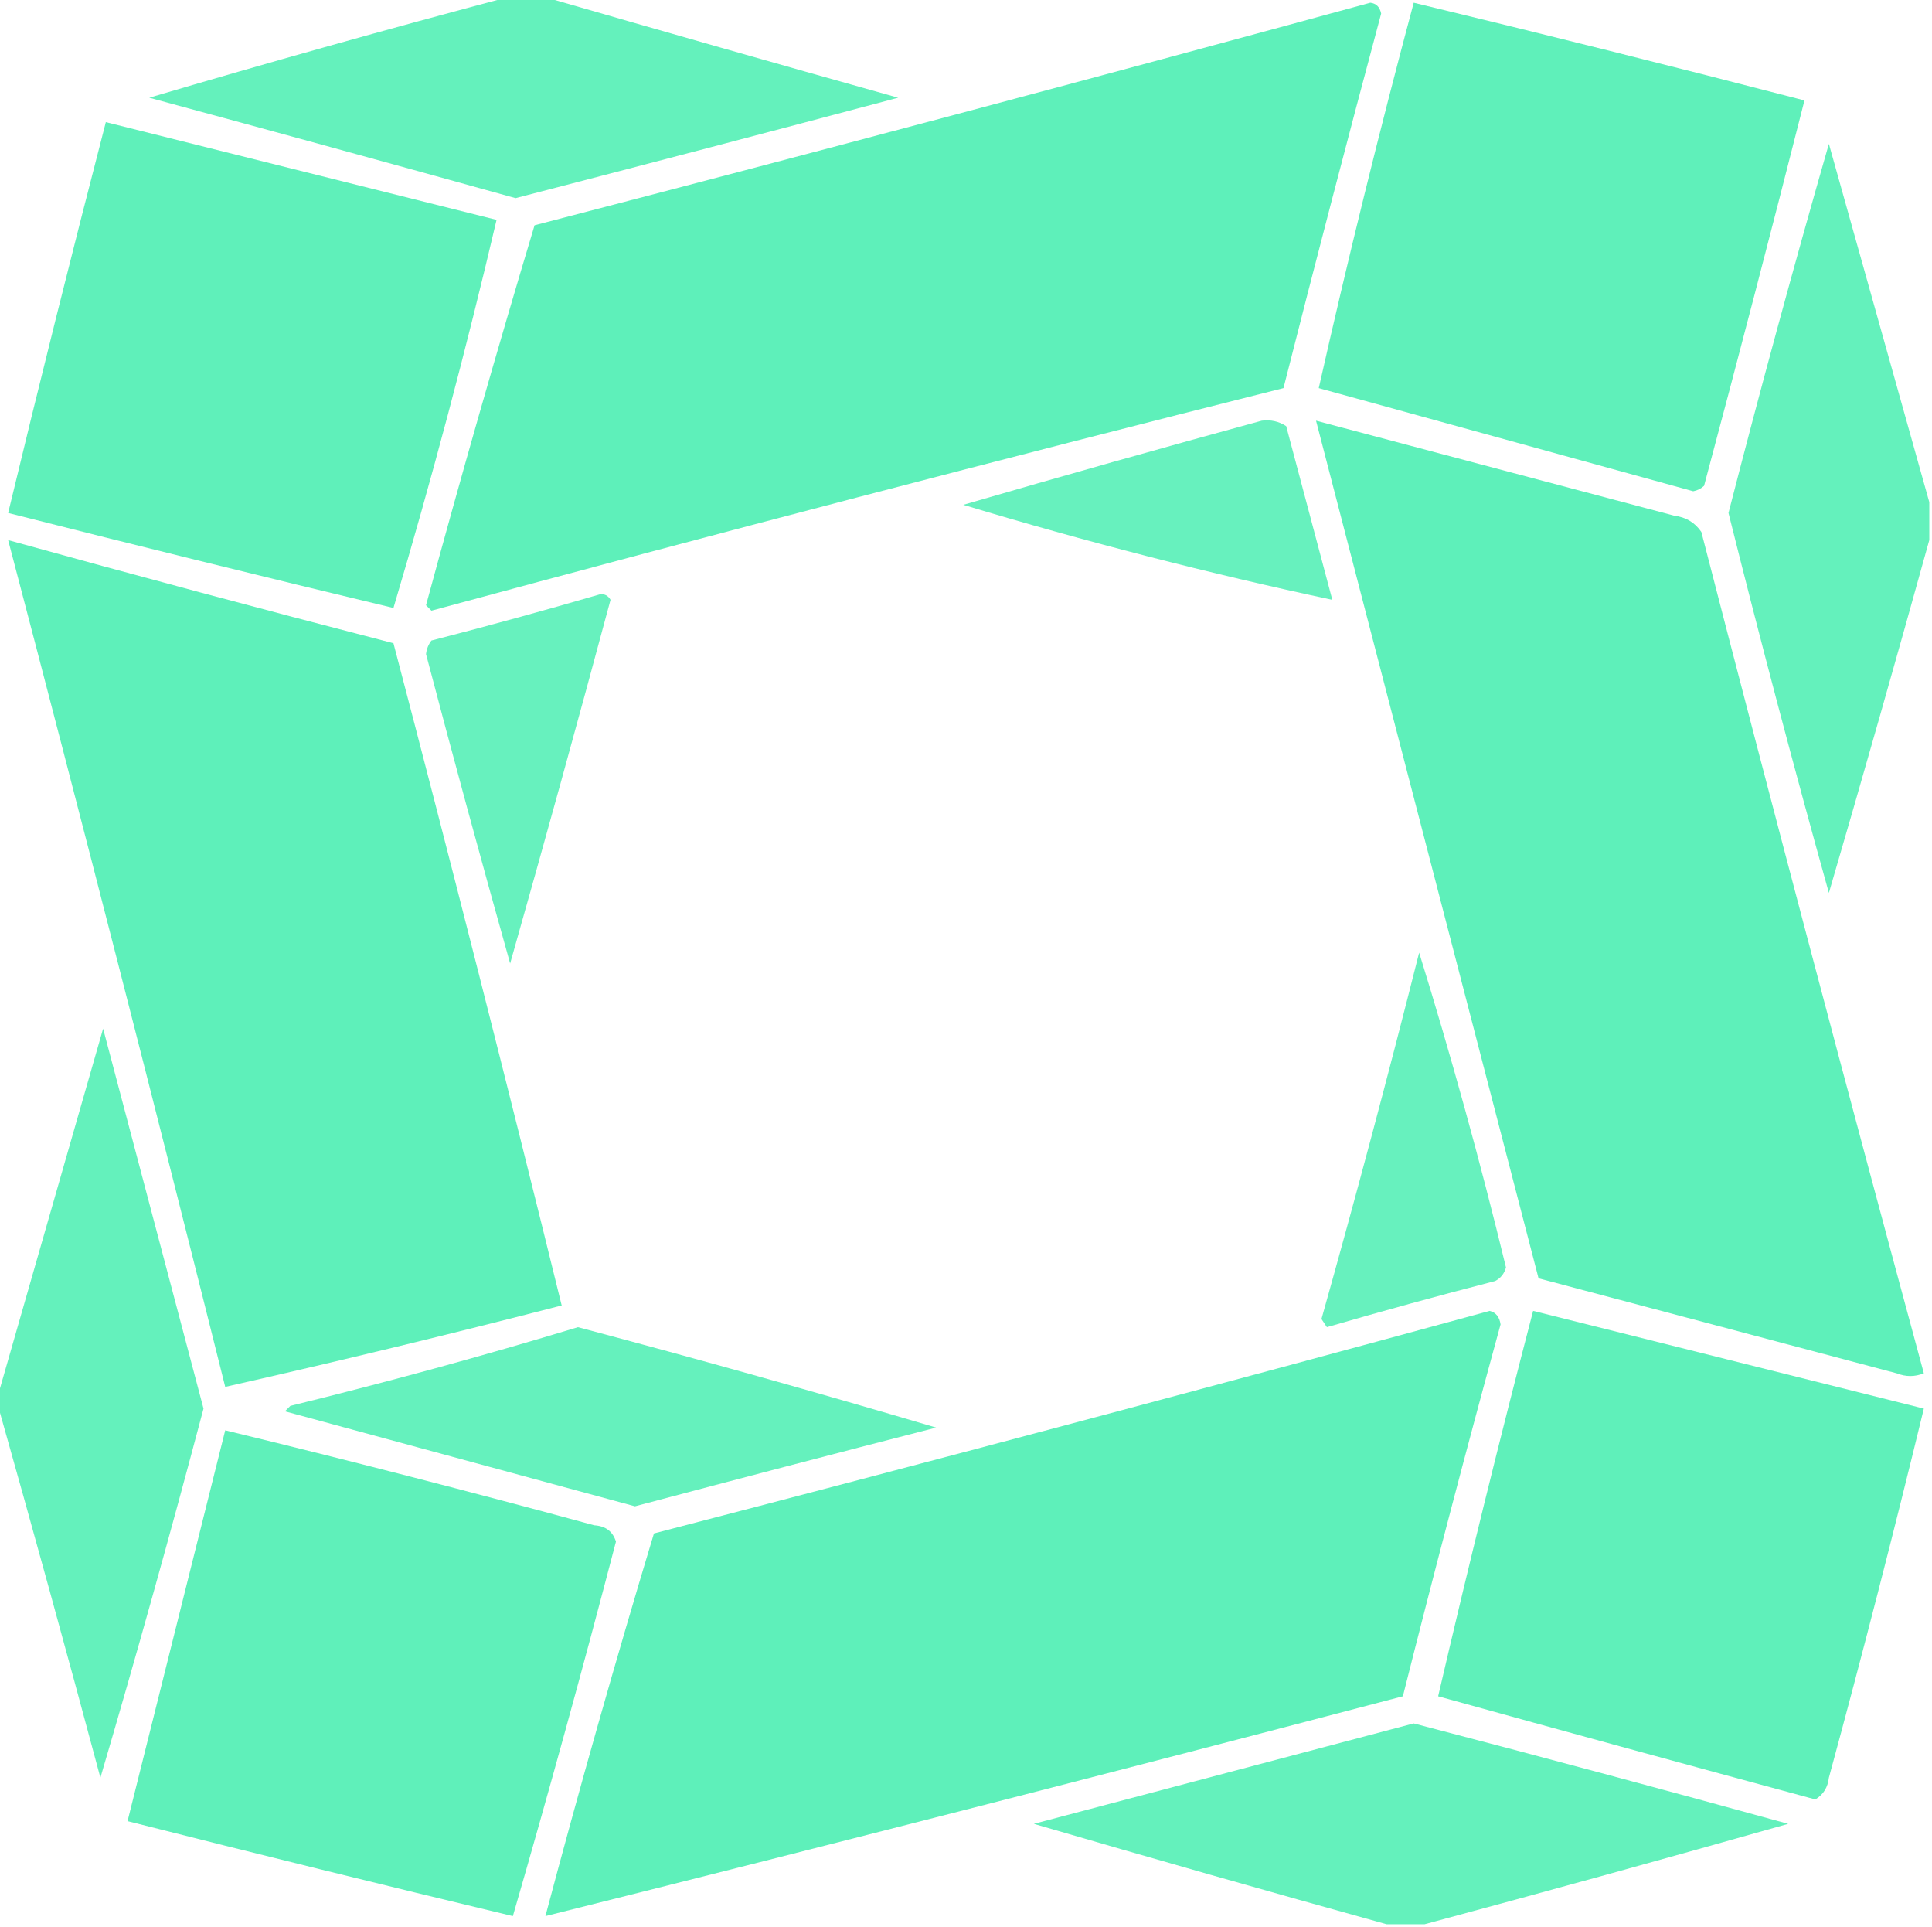
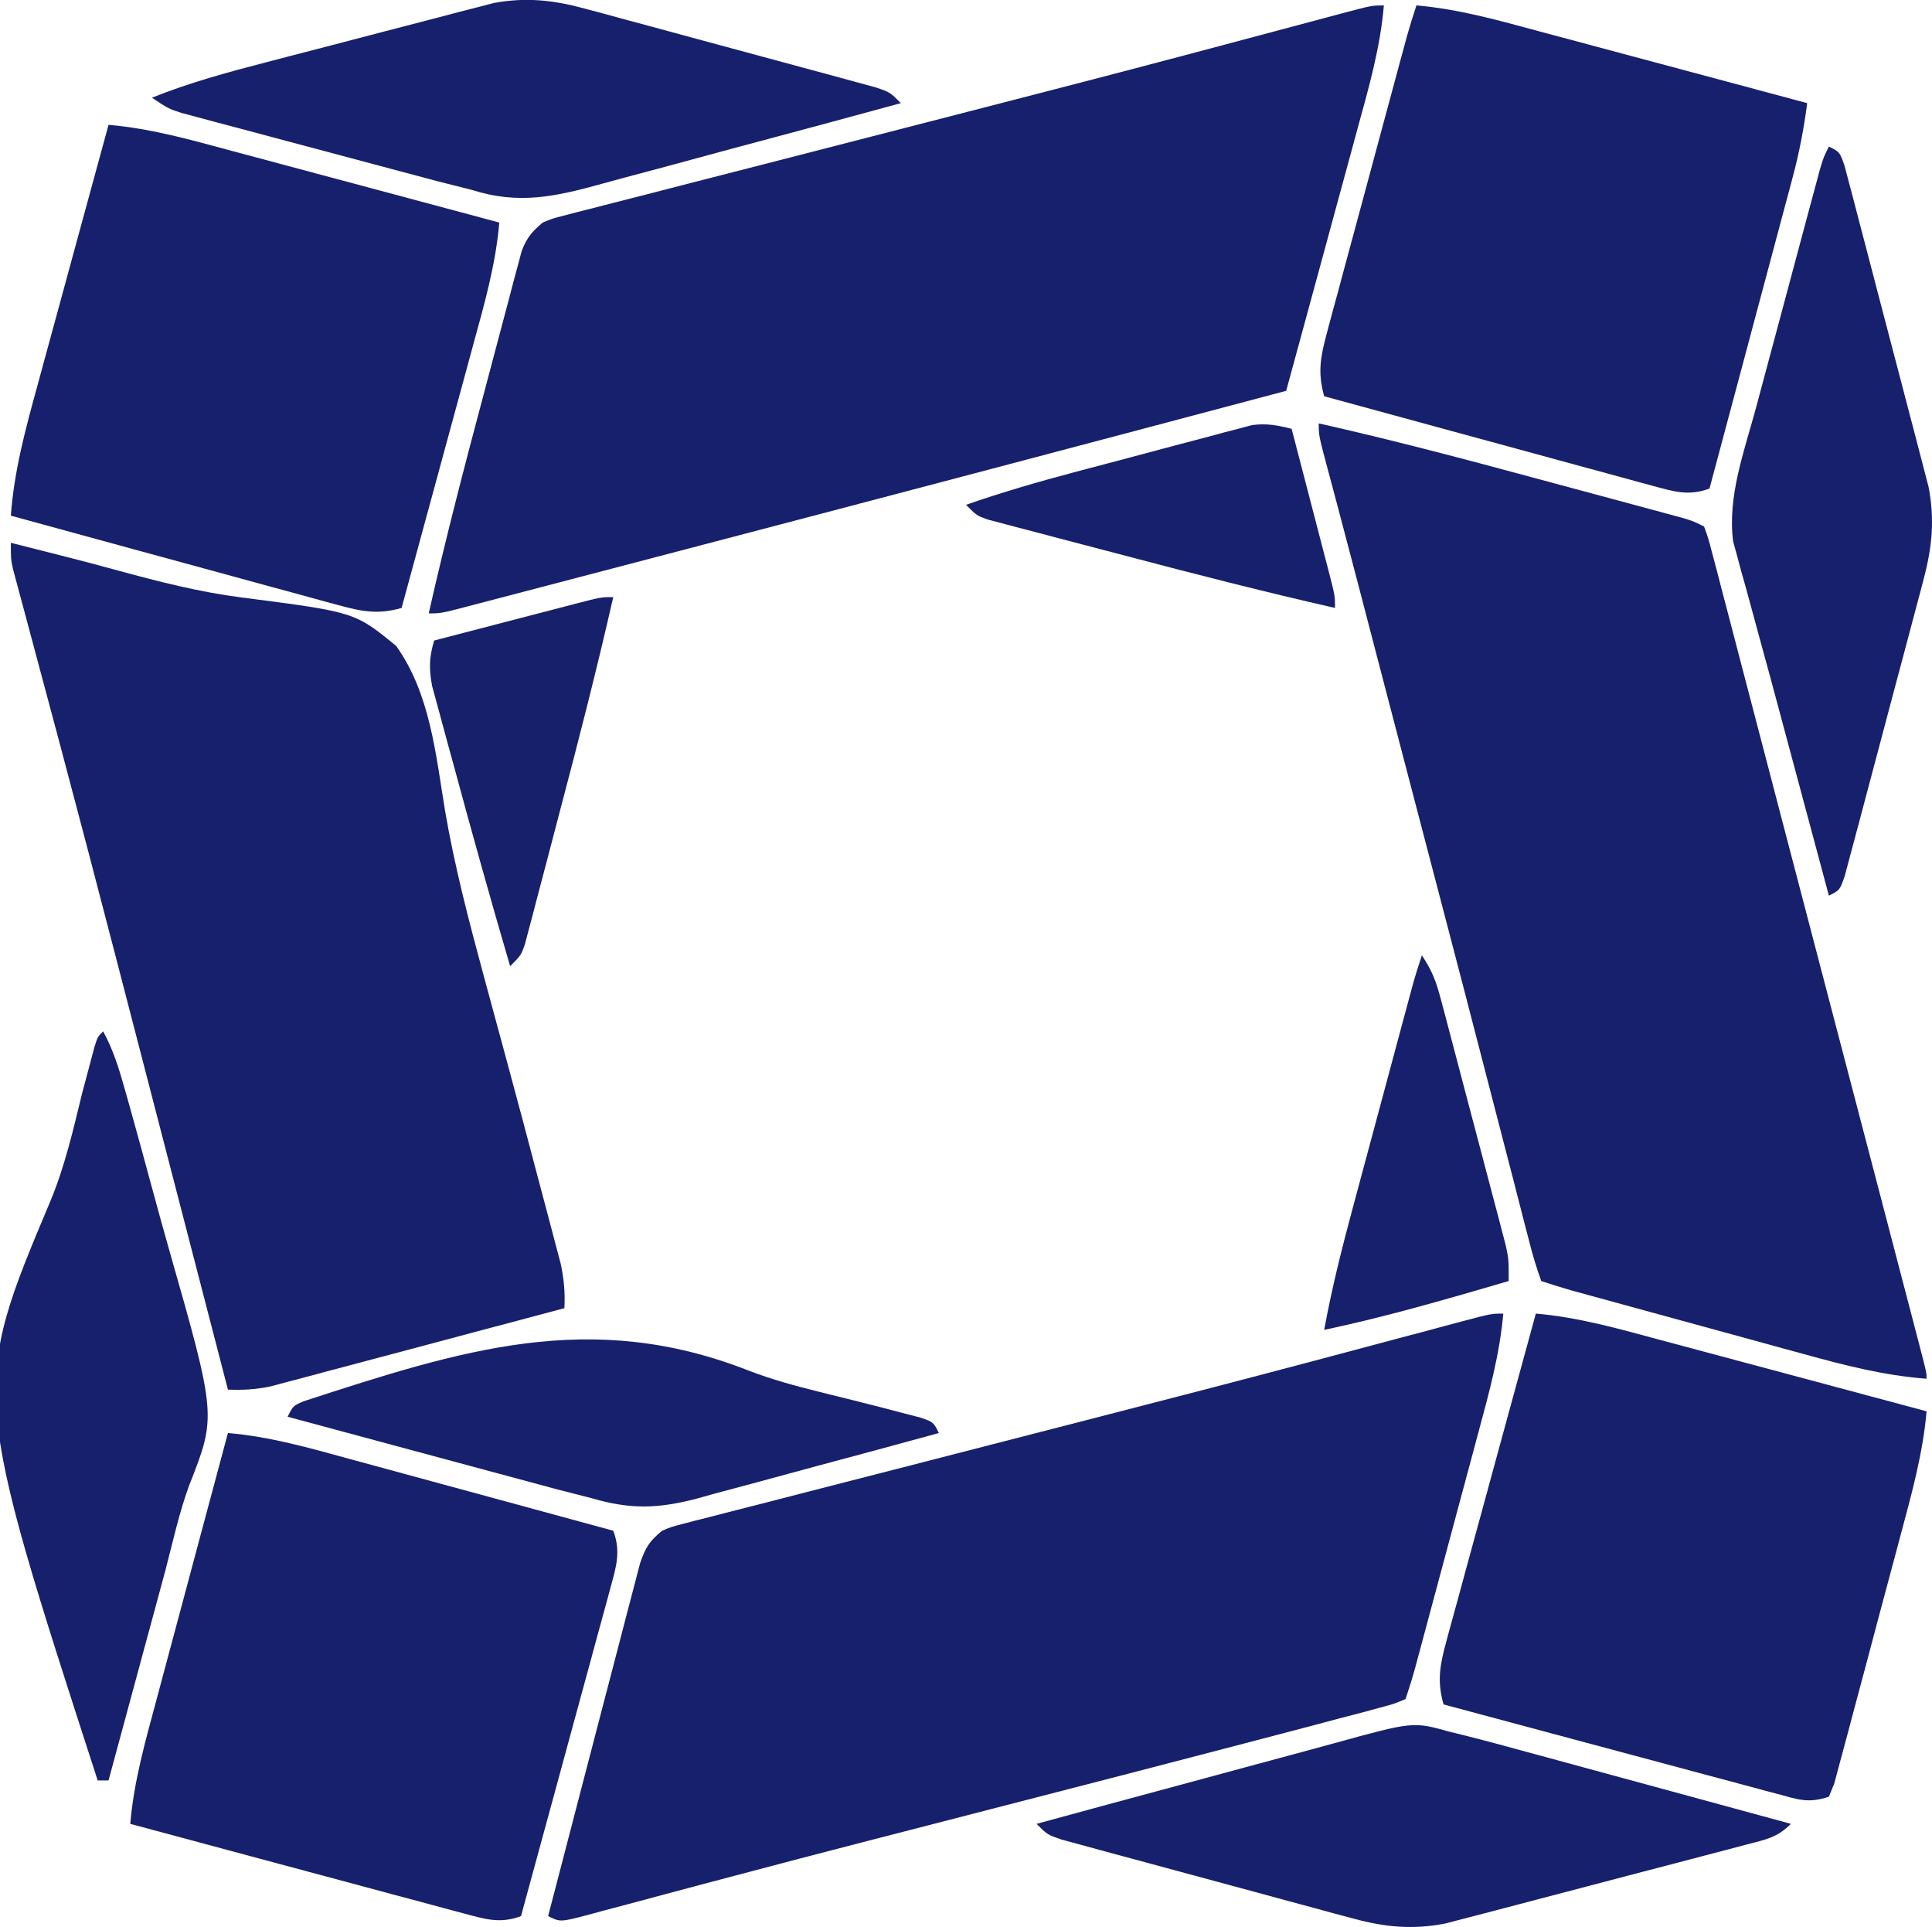
- <svg xmlns="http://www.w3.org/2000/svg" version="1.1" width="356px" height="355px" style="shape-rendering:geometricPrecision; text-rendering:geometricPrecision; image-rendering:optimizeQuality; fill-rule:evenodd; clip-rule:evenodd">
-   <g>
-     <path style="opacity:0.941" fill="#5af0b8" d="M 93.5,-0.5 C 95.833,-0.5 98.167,-0.5 100.5,-0.5C 122.036,5.729 143.703,11.896 165.5,18C 142.022,24.245 118.522,30.411 95,36.5C 72.522,30.256 50.022,24.089 27.5,18C 49.472,11.509 71.472,5.342 93.5,-0.5 Z" />
-   </g>
-   <g>
-     <path style="opacity:0.975" fill="#5af0b8" d="M 252.5,0.5 C 253.586,0.62 254.253,1.287 254.5,2.5C 248.34,25.476 242.34,48.476 236.5,71.5C 184.051,84.696 131.718,98.362 79.5,112.5C 79.167,112.167 78.833,111.833 78.5,111.5C 84.868,88.02 91.535,64.687 98.5,41.5C 150.031,28.119 201.365,14.452 252.5,0.5 Z" />
-   </g>
-   <g>
-     <path style="opacity:0.971" fill="#5af0b8" d="M 260.5,0.5 C 284.547,6.293 308.547,12.293 332.5,18.5C 326.495,42.184 320.329,65.851 314,89.5C 313.439,90.022 312.772,90.355 312,90.5C 288.972,84.16 265.972,77.827 243,71.5C 248.347,47.779 254.18,24.112 260.5,0.5 Z" />
-   </g>
-   <g>
-     <path style="opacity:0.97" fill="#5af0b8" d="M 19.5,22.5 C 43.5,28.5 67.5,34.5 91.5,40.5C 85.867,64.531 79.534,88.365 72.5,112C 48.856,106.339 25.19,100.506 1.5,94.5C 7.293,70.453 13.293,46.453 19.5,22.5 Z" />
-   </g>
-   <g>
-     <path style="opacity:0.941" fill="#5af0b8" d="M 355.5,92.5 C 355.5,94.833 355.5,97.167 355.5,99.5C 349.502,121.151 343.335,142.817 337,164.5C 330.522,141.253 324.355,117.92 318.5,94.5C 324.358,71.734 330.524,49.068 337,26.5C 343.18,48.561 349.347,70.561 355.5,92.5 Z" />
-   </g>
-   <g>
-     <path style="opacity:0.919" fill="#5af0b8" d="M 232.5,77.5 C 234.144,77.287 235.644,77.62 237,78.5C 239.835,89.172 242.668,99.839 245.5,110.5C 222.809,105.659 200.142,99.826 177.5,93C 195.85,87.665 214.183,82.498 232.5,77.5 Z" />
-   </g>
-   <g>
-     <path style="opacity:0.975" fill="#5af0b8" d="M 242.5,77.5 C 264.482,83.329 286.482,89.162 308.5,95C 310.651,95.265 312.318,96.265 313.5,98C 326.862,149.781 340.528,201.448 354.5,253C 352.833,253.667 351.167,253.667 349.5,253C 327.481,247.162 305.481,241.329 283.5,235.5C 269.834,182.834 256.167,130.167 242.5,77.5 Z" />
-   </g>
-   <g>
-     <path style="opacity:0.974" fill="#5af0b8" d="M 1.5,99.5 C 25.095,106.031 48.762,112.364 72.5,118.5C 83.149,159.097 93.483,199.763 103.5,240.5C 82.901,245.816 62.235,250.816 41.5,255.5C 28.48,203.421 15.147,151.421 1.5,99.5 Z" />
-   </g>
-   <g>
-     <path style="opacity:0.918" fill="#5af0b8" d="M 110.5,109.5 C 111.376,109.369 112.043,109.702 112.5,110.5C 106.488,132.883 100.321,155.216 94,177.5C 88.68,158.555 83.513,139.555 78.5,120.5C 78.608,119.558 78.942,118.725 79.5,118C 89.995,115.296 100.328,112.463 110.5,109.5 Z" />
-   </g>
-   <g>
-     <path style="opacity:0.92" fill="#5af0b8" d="M 261.5,175.5 C 267.398,194.548 272.732,213.882 277.5,233.5C 277.182,234.647 276.516,235.481 275.5,236C 265.117,238.679 254.784,241.512 244.5,244.5C 244.167,244 243.833,243.5 243.5,243C 249.812,220.567 255.812,198.067 261.5,175.5 Z" />
-   </g>
-   <g>
-     <path style="opacity:0.94" fill="#5af0b8" d="M -0.5,258.5 C -0.5,258.167 -0.5,257.833 -0.5,257.5C 5.987,234.894 12.487,212.228 19,189.5C 25.168,212.839 31.335,236.172 37.5,259.5C 31.473,282.276 25.14,304.943 18.5,327.5C 12.299,304.35 5.965,281.35 -0.5,258.5 Z" />
-   </g>
-   <g>
-     <path style="opacity:0.975" fill="#5af0b8" d="M 274.5,241.5 C 275.649,241.791 276.316,242.624 276.5,244C 270.262,266.785 264.262,289.619 258.5,312.5C 205.836,326.332 153.169,339.832 100.5,353C 106.785,329.354 113.452,305.854 120.5,282.5C 172.031,269.119 223.365,255.452 274.5,241.5 Z" />
-   </g>
-   <g>
-     <path style="opacity:0.97" fill="#5af0b8" d="M 282.5,241.5 C 306.5,247.5 330.5,253.5 354.5,259.5C 348.985,282.227 343.151,304.894 337,327.5C 336.804,329.286 335.971,330.619 334.5,331.5C 311.289,325.239 288.122,318.906 265,312.5C 270.501,288.814 276.335,265.147 282.5,241.5 Z" />
-   </g>
-   <g>
-     <path style="opacity:0.931" fill="#5af0b8" d="M 106.5,244.5 C 128.611,250.36 150.611,256.527 172.5,263C 153.978,267.755 135.478,272.589 117,277.5C 95.5,271.667 74,265.833 52.5,260C 52.833,259.667 53.167,259.333 53.5,259C 71.416,254.607 89.082,249.774 106.5,244.5 Z" />
-   </g>
-   <g>
-     <path style="opacity:0.97" fill="#5af0b8" d="M 41.5,263.5 C 64.227,269.015 86.894,274.849 109.5,281C 111.573,281.118 112.907,282.118 113.5,284C 107.472,307.116 101.138,330.116 94.5,353C 70.856,347.339 47.19,341.506 23.5,335.5C 29.498,311.509 35.498,287.509 41.5,263.5 Z" />
-   </g>
-   <g>
-     <path style="opacity:0.941" fill="#5af0b8" d="M 262.5,354.5 C 260.167,354.5 257.833,354.5 255.5,354.5C 233.895,348.512 212.228,342.345 190.5,336C 213.833,329.833 237.167,323.667 260.5,317.5C 283.544,323.511 306.544,329.678 329.5,336C 307.105,342.346 284.772,348.513 262.5,354.5 Z" />
-   </g>
+ <svg xmlns="http://www.w3.org/2000/svg" version="1.1" width="356" height="355">
+   <path d="M0 0 C-0.663 7.499 -2.598 14.548 -4.562 21.801 C-4.918 23.127 -5.273 24.454 -5.627 25.781 C-6.556 29.251 -7.491 32.72 -8.427 36.188 C-9.192 39.024 -9.952 41.862 -10.711 44.699 C-12.28 50.56 -13.853 56.42 -15.434 62.279 C-15.713 63.314 -15.992 64.349 -16.279 65.415 C-16.802 67.292 -17.384 69.152 -18 71 C-20.114 71.903 -20.114 71.903 -22.976 72.663 C-24.065 72.958 -25.154 73.253 -26.276 73.558 C-27.491 73.872 -28.705 74.187 -29.957 74.512 C-31.252 74.857 -32.546 75.203 -33.841 75.549 C-37.447 76.511 -41.058 77.455 -44.671 78.394 C-47.035 79.009 -49.399 79.627 -51.763 80.247 C-63.15 83.228 -74.547 86.172 -85.946 89.107 C-93.174 90.968 -100.401 92.833 -107.628 94.699 C-110.31 95.391 -112.991 96.081 -115.673 96.771 C-125.124 99.206 -134.564 101.674 -143.995 104.185 C-145.956 104.705 -147.917 105.226 -149.878 105.746 C-153.619 106.738 -157.357 107.74 -161.094 108.746 C-162.776 109.192 -164.458 109.639 -166.14 110.085 C-166.911 110.295 -167.681 110.505 -168.476 110.722 C-173.773 112.114 -173.773 112.114 -176 111 C-173.717 102.183 -171.423 93.368 -169.115 84.557 C-168.043 80.466 -166.976 76.374 -165.917 72.279 C-164.895 68.328 -163.863 64.38 -162.824 60.433 C-162.429 58.926 -162.038 57.419 -161.651 55.911 C-161.108 53.799 -160.552 51.69 -159.993 49.583 C-159.68 48.381 -159.367 47.18 -159.044 45.942 C-157.989 42.969 -157.357 41.965 -155 40 C-153.217 39.264 -153.217 39.264 -151.199 38.746 C-150.431 38.544 -149.662 38.341 -148.87 38.132 C-147.608 37.817 -147.608 37.817 -146.321 37.495 C-145.429 37.263 -144.538 37.031 -143.619 36.792 C-140.647 36.022 -137.671 35.267 -134.695 34.512 C-132.599 33.972 -130.503 33.43 -128.408 32.888 C-122.805 31.441 -117.199 30.007 -111.593 28.575 C-105.841 27.103 -100.092 25.62 -94.342 24.137 C-87.523 22.379 -80.703 20.621 -73.882 18.868 C-61.458 15.673 -49.04 12.456 -36.641 9.168 C-35.993 8.996 -35.346 8.825 -34.679 8.648 C-29.483 7.27 -24.289 5.886 -19.096 4.499 C-17.067 3.957 -15.038 3.416 -13.008 2.876 C-11.256 2.41 -9.504 1.942 -7.754 1.471 C-2.225 0 -2.225 0 0 0 Z " fill="#17206C" transform="translate(277,242)" />
+   <path d="M0 0 C-0.657 7.759 -2.762 15.075 -4.816 22.562 C-5.197 23.963 -5.576 25.364 -5.956 26.766 C-6.949 30.43 -7.948 34.092 -8.949 37.754 C-9.972 41.5 -10.989 45.248 -12.006 48.996 C-13.998 56.332 -15.997 63.667 -18 71 C-54.703 80.752 -91.42 90.446 -128.158 100.063 C-132.143 101.106 -136.128 102.15 -140.112 103.195 C-144.839 104.435 -149.567 105.673 -154.295 106.908 C-156.051 107.368 -157.806 107.828 -159.562 108.289 C-161.965 108.919 -164.37 109.547 -166.774 110.174 C-167.837 110.455 -167.837 110.455 -168.922 110.74 C-173.772 112 -173.772 112 -176 112 C-172.944 98.472 -169.465 85.063 -165.882 71.666 C-165.246 69.281 -164.615 66.896 -163.988 64.509 C-163.074 61.027 -162.146 57.548 -161.215 54.07 C-160.937 53.002 -160.658 51.933 -160.372 50.832 C-160.105 49.846 -159.838 48.86 -159.562 47.844 C-159.332 46.978 -159.102 46.113 -158.865 45.22 C-157.901 42.746 -157.004 41.714 -155 40 C-153.217 39.264 -153.217 39.264 -151.199 38.746 C-150.431 38.544 -149.662 38.341 -148.87 38.132 C-147.608 37.817 -147.608 37.817 -146.321 37.495 C-145.429 37.263 -144.538 37.031 -143.619 36.792 C-140.647 36.022 -137.671 35.267 -134.695 34.512 C-132.599 33.972 -130.503 33.43 -128.408 32.888 C-122.805 31.441 -117.199 30.007 -111.593 28.575 C-105.841 27.103 -100.092 25.62 -94.342 24.137 C-87.523 22.379 -80.703 20.621 -73.882 18.868 C-61.458 15.673 -49.04 12.456 -36.641 9.168 C-35.993 8.996 -35.346 8.825 -34.679 8.648 C-29.483 7.27 -24.289 5.886 -19.096 4.499 C-17.067 3.957 -15.038 3.416 -13.008 2.876 C-11.256 2.41 -9.504 1.942 -7.754 1.471 C-2.225 0 -2.225 0 0 0 Z " fill="#17206C" transform="translate(255,1)" />
+   <path d="M0 0 C13.561 3.045 26.974 6.6 40.389 10.228 C43.982 11.2 47.576 12.165 51.17 13.131 C53.456 13.747 55.742 14.364 58.027 14.98 C59.101 15.269 60.175 15.558 61.281 15.855 C62.267 16.122 63.253 16.389 64.269 16.665 C65.137 16.899 66.005 17.134 66.9 17.375 C69 18 69 18 71 19 C71.769 21.11 71.769 21.11 72.514 23.959 C72.945 25.58 72.945 25.58 73.384 27.233 C73.849 29.038 73.849 29.038 74.324 30.879 C74.659 32.149 74.993 33.42 75.338 34.728 C76.269 38.261 77.189 41.797 78.107 45.333 C79.08 49.071 80.062 52.806 81.042 56.542 C82.759 63.086 84.469 69.632 86.176 76.179 C88.943 86.789 91.723 97.397 94.505 108.004 C96.88 117.064 99.253 126.126 101.625 135.188 C101.885 136.18 102.145 137.172 102.412 138.194 C103.913 143.925 105.412 149.657 106.908 155.39 C107.368 157.149 107.828 158.908 108.289 160.668 C108.918 163.074 109.547 165.481 110.174 167.887 C110.361 168.6 110.548 169.313 110.74 170.047 C112 174.886 112 174.886 112 176 C104.149 175.403 96.895 173.534 89.32 171.438 C88.018 171.082 86.715 170.727 85.412 170.373 C82.009 169.445 78.607 168.51 75.207 167.573 C72.425 166.807 69.642 166.048 66.858 165.289 C61.108 163.721 55.36 162.148 49.614 160.566 C48.599 160.287 47.585 160.008 46.54 159.721 C44.68 159.193 42.835 158.612 41 158 C40.058 155.409 39.335 152.944 38.672 150.277 C38.45 149.43 38.228 148.583 38 147.711 C37.238 144.789 36.494 141.864 35.75 138.938 C35.204 136.832 34.657 134.727 34.109 132.623 C33.008 128.386 31.911 124.148 30.818 119.909 C27.975 108.874 25.09 97.849 22.203 86.824 C21.172 82.886 20.141 78.948 19.11 75.01 C18.853 74.028 18.596 73.046 18.331 72.033 C16.538 65.184 14.748 58.334 12.96 51.484 C12.592 50.074 12.592 50.074 12.216 48.635 C11.275 45.028 10.333 41.421 9.392 37.814 C8.962 36.164 8.531 34.514 8.101 32.864 C7.687 31.279 7.274 29.693 6.86 28.108 C5.776 23.95 4.681 19.794 3.574 15.642 C3.341 14.766 3.108 13.891 2.869 12.989 C2.421 11.307 1.972 9.625 1.52 7.944 C0 2.223 0 2.223 0 0 Z " fill="#17206C" transform="translate(243,78)" />
+   <path d="M0 0 C2.13 0.538 4.261 1.078 6.391 1.617 C7.41 1.874 7.41 1.874 8.45 2.135 C12.302 3.109 16.143 4.113 19.975 5.168 C27.457 7.206 34.793 9.076 42.495 10.066 C63.385 12.758 63.385 12.758 71 19 C77.243 27.744 78.291 38.899 79.993 49.268 C81.735 59.494 84.337 69.426 87.043 79.43 C87.273 80.281 87.502 81.132 87.739 82.009 C88.911 86.349 90.089 90.688 91.27 95.025 C93.347 102.665 95.38 110.316 97.391 117.973 C97.999 120.281 98.615 122.587 99.231 124.894 C99.601 126.298 99.97 127.702 100.339 129.106 C100.661 130.322 100.983 131.537 101.315 132.789 C101.926 135.655 102.146 138.086 102 141 C94.656 142.963 87.311 144.919 79.963 146.867 C76.551 147.772 73.14 148.679 69.73 149.591 C65.808 150.641 61.882 151.68 57.957 152.719 C56.736 153.047 55.515 153.375 54.257 153.713 C53.116 154.013 51.975 154.314 50.8 154.623 C49.298 155.023 49.298 155.023 47.765 155.431 C45.089 155.982 42.723 156.11 40 156 C39.691 154.806 39.381 153.612 39.062 152.381 C36.081 140.874 33.097 129.366 30.112 117.859 C28.58 111.95 27.047 106.04 25.516 100.13 C23.738 93.265 21.957 86.4 20.176 79.535 C19.882 78.401 19.588 77.267 19.284 76.099 C15.963 63.299 12.613 50.507 9.205 37.73 C8.899 36.585 8.594 35.441 8.28 34.262 C6.824 28.802 5.363 23.343 3.894 17.886 C3.376 15.949 2.858 14.012 2.341 12.076 C1.982 10.754 1.982 10.754 1.617 9.405 C1.402 8.6 1.187 7.795 0.966 6.965 C0.778 6.267 0.591 5.569 0.397 4.85 C0 3 0 3 0 0 Z " fill="#17206C" transform="translate(2,100)" />
+   <path d="M0 0 C7.817 0.664 15.235 2.779 22.781 4.816 C24.205 5.197 25.628 5.576 27.052 5.956 C30.775 6.949 34.496 7.948 38.217 8.949 C42.024 9.972 45.832 10.989 49.641 12.006 C57.095 13.998 64.548 15.997 72 18 C71.343 25.759 69.238 33.075 67.184 40.562 C66.803 41.963 66.424 43.364 66.044 44.766 C65.051 48.43 64.052 52.092 63.051 55.754 C62.028 59.5 61.011 63.248 59.994 66.996 C58.002 74.332 56.003 81.667 54 89 C49.617 90.256 46.644 89.652 42.282 88.461 C41.628 88.286 40.974 88.11 40.299 87.93 C38.149 87.35 36.002 86.755 33.855 86.16 C32.361 85.754 30.866 85.349 29.37 84.945 C25.444 83.881 21.521 82.804 17.598 81.725 C13.592 80.624 9.582 79.536 5.572 78.447 C-2.289 76.31 -10.145 74.16 -18 72 C-17.404 63.829 -15.353 56.216 -13.184 48.34 C-12.803 46.94 -12.424 45.541 -12.044 44.141 C-11.052 40.485 -10.053 36.831 -9.051 33.178 C-8.027 29.438 -7.011 25.697 -5.994 21.955 C-4.004 14.635 -2.004 7.317 0 0 Z " fill="#17206C" transform="translate(20,23)" />
+   <path d="M0 0 C7.759 0.657 15.075 2.762 22.562 4.816 C23.963 5.197 25.364 5.576 26.766 5.956 C30.43 6.949 34.092 7.948 37.754 8.949 C41.5 9.972 45.248 10.989 48.996 12.006 C56.332 13.998 63.667 15.997 71 18 C72.457 21.878 71.529 24.688 70.461 28.604 C70.286 29.259 70.11 29.913 69.93 30.587 C69.349 32.743 68.755 34.895 68.16 37.047 C67.754 38.543 67.349 40.04 66.945 41.536 C65.88 45.471 64.804 49.402 63.725 53.333 C62.625 57.347 61.537 61.363 60.447 65.379 C58.309 73.256 56.158 81.129 54 89 C50.104 90.469 47.242 89.519 43.304 88.461 C42.64 88.286 41.976 88.11 41.292 87.93 C39.104 87.349 36.919 86.755 34.734 86.16 C33.216 85.754 31.697 85.349 30.178 84.945 C26.184 83.88 22.193 82.804 18.203 81.725 C14.129 80.625 10.053 79.537 5.977 78.447 C-2.019 76.309 -10.01 74.158 -18 72 C-17.336 64.183 -15.221 56.765 -13.184 49.219 C-12.803 47.795 -12.424 46.372 -12.044 44.948 C-11.051 41.225 -10.052 37.504 -9.051 33.783 C-8.028 29.976 -7.011 26.168 -5.994 22.359 C-4.002 14.905 -2.003 7.452 0 0 Z " fill="#17206C" transform="translate(42,264)" />
+   <path d="M0 0 C7.817 0.664 15.235 2.779 22.781 4.816 C24.205 5.197 25.628 5.576 27.052 5.956 C30.775 6.949 34.496 7.948 38.217 8.949 C42.024 9.972 45.832 10.989 49.641 12.006 C57.095 13.998 64.548 15.997 72 18 C71.401 22.669 70.541 27.123 69.326 31.67 C69.16 32.295 68.994 32.92 68.823 33.564 C68.28 35.605 67.732 37.644 67.184 39.684 C66.804 41.108 66.424 42.533 66.044 43.958 C65.05 47.689 64.051 51.419 63.051 55.149 C62.029 58.962 61.012 62.777 59.994 66.592 C58.001 74.062 56.002 81.532 54 89 C50.122 90.457 47.312 89.529 43.396 88.461 C42.741 88.286 42.087 88.11 41.413 87.93 C39.257 87.349 37.105 86.755 34.953 86.16 C33.457 85.754 31.96 85.349 30.464 84.945 C26.529 83.88 22.598 82.804 18.667 81.725 C14.653 80.625 10.637 79.537 6.621 78.447 C-1.256 76.309 -9.129 74.158 -17 72 C-18.199 67.729 -17.716 64.858 -16.569 60.605 C-16.063 58.698 -16.063 58.698 -15.547 56.753 C-15.17 55.374 -14.792 53.996 -14.414 52.617 C-14.033 51.197 -13.653 49.776 -13.274 48.355 C-12.274 44.622 -11.262 40.893 -10.246 37.164 C-9.216 33.368 -8.199 29.568 -7.18 25.77 C-5.69 20.223 -4.195 14.678 -2.69 9.136 C-2.387 8.021 -2.084 6.906 -1.772 5.757 C-1.231 3.823 -0.635 1.905 0 0 Z " fill="#17206C" transform="translate(261,1)" />
+   <path d="M0 0 C7.817 0.664 15.235 2.779 22.781 4.816 C24.205 5.197 25.628 5.576 27.052 5.956 C30.775 6.949 34.496 7.948 38.217 8.949 C42.024 9.972 45.832 10.989 49.641 12.006 C57.095 13.998 64.548 15.997 72 18 C71.33 25.73 69.294 33.053 67.289 40.527 C66.916 41.926 66.544 43.325 66.171 44.723 C65.394 47.638 64.611 50.552 63.826 53.465 C62.82 57.203 61.83 60.946 60.844 64.69 C60.082 67.572 59.309 70.451 58.533 73.329 C58.163 74.709 57.797 76.09 57.435 77.471 C56.93 79.394 56.408 81.312 55.885 83.23 C55.593 84.323 55.301 85.416 54.999 86.542 C54.67 87.353 54.34 88.164 54 89 C50.149 90.284 48.327 89.509 44.417 88.461 C43.754 88.286 43.09 88.11 42.406 87.93 C40.213 87.348 38.022 86.754 35.832 86.16 C34.312 85.754 32.792 85.349 31.271 84.945 C27.269 83.879 23.27 82.803 19.272 81.725 C15.191 80.626 11.108 79.537 7.025 78.447 C-0.986 76.307 -8.994 74.157 -17 72 C-18.256 67.617 -17.652 64.644 -16.461 60.282 C-16.198 59.301 -16.198 59.301 -15.93 58.299 C-15.35 56.149 -14.755 54.002 -14.16 51.855 C-13.754 50.361 -13.349 48.866 -12.945 47.37 C-11.881 43.444 -10.804 39.521 -9.725 35.598 C-8.624 31.592 -7.536 27.582 -6.447 23.572 C-4.31 15.711 -2.16 7.855 0 0 Z " fill="#17206C" transform="translate(283,242)" />
+   <path d="M0 0 C2 1 2 1 2.886 3.541 C3.183 4.672 3.481 5.804 3.788 6.969 C4.037 7.904 4.037 7.904 4.291 8.857 C4.84 10.926 5.377 12.998 5.914 15.07 C6.292 16.51 6.67 17.949 7.049 19.388 C7.843 22.411 8.63 25.436 9.414 28.462 C10.416 32.328 11.433 36.191 12.454 40.052 C13.239 43.027 14.016 46.005 14.791 48.983 C15.162 50.407 15.536 51.83 15.913 53.253 C16.441 55.251 16.957 57.252 17.471 59.254 C17.767 60.391 18.063 61.527 18.368 62.697 C19.519 68.712 19.028 73.77 17.471 79.654 C17.309 80.277 17.146 80.901 16.978 81.544 C16.445 83.581 15.899 85.615 15.352 87.648 C14.975 89.071 14.598 90.493 14.223 91.916 C13.436 94.884 12.644 97.851 11.847 100.817 C10.824 104.624 9.817 108.435 8.814 112.247 C8.041 115.179 7.26 118.109 6.477 121.038 C6.102 122.443 5.73 123.849 5.36 125.256 C4.844 127.213 4.316 129.168 3.788 131.123 C3.49 132.236 3.192 133.35 2.886 134.497 C2 137 2 137 0 138 C-2.958 127.021 -5.906 116.04 -8.839 105.055 C-10.138 100.196 -11.45 95.342 -12.788 90.494 C-13.619 87.478 -14.432 84.457 -15.25 81.438 C-15.549 80.377 -15.848 79.317 -16.156 78.225 C-16.419 77.242 -16.682 76.259 -16.953 75.246 C-17.182 74.418 -17.41 73.589 -17.646 72.736 C-18.718 64.459 -15.571 56.061 -13.438 48.164 C-13.082 46.835 -12.727 45.506 -12.373 44.177 C-11.633 41.408 -10.89 38.639 -10.144 35.872 C-9.187 32.322 -8.237 28.771 -7.289 25.219 C-6.558 22.482 -5.825 19.745 -5.091 17.009 C-4.74 15.699 -4.389 14.389 -4.038 13.079 C-3.55 11.255 -3.058 9.431 -2.566 7.608 C-2.287 6.571 -2.008 5.533 -1.721 4.465 C-1 2 -1 2 0 0 Z " fill="#17206C" transform="translate(337,27)" />
+   <path d="M0 0 C1.023 0.252 2.046 0.504 3.099 0.764 C6.934 1.735 10.748 2.77 14.562 3.816 C15.963 4.197 17.364 4.576 18.766 4.956 C22.43 5.949 26.092 6.948 29.754 7.949 C33.5 8.972 37.248 9.989 40.996 11.006 C48.332 12.998 55.667 14.997 63 17 C60.432 19.568 58.428 19.862 54.917 20.788 C53.983 21.037 53.983 21.037 53.029 21.291 C50.965 21.839 48.899 22.377 46.832 22.914 C45.394 23.292 43.957 23.67 42.519 24.049 C39.501 24.842 36.482 25.63 33.463 26.414 C29.604 27.417 25.75 28.433 21.896 29.454 C18.925 30.239 15.952 31.016 12.978 31.791 C11.557 32.162 10.136 32.536 8.717 32.913 C6.723 33.441 4.727 33.957 2.73 34.471 C1.597 34.767 0.463 35.063 -0.704 35.368 C-6.682 36.514 -11.705 36.046 -17.546 34.471 C-18.8 34.137 -20.055 33.803 -21.347 33.459 C-22.696 33.09 -24.045 32.721 -25.395 32.352 C-26.792 31.975 -28.19 31.598 -29.588 31.223 C-32.505 30.436 -35.42 29.644 -38.335 28.847 C-42.072 27.825 -45.813 26.817 -49.556 25.814 C-52.437 25.04 -55.316 24.259 -58.195 23.477 C-59.575 23.103 -60.955 22.73 -62.335 22.36 C-64.259 21.842 -66.18 21.315 -68.101 20.788 C-69.194 20.49 -70.288 20.192 -71.415 19.886 C-74 19 -74 19 -76 17 C-67.277 14.618 -58.549 12.253 -49.816 9.907 C-45.761 8.818 -41.707 7.723 -37.656 6.615 C-33.743 5.545 -29.827 4.49 -25.907 3.444 C-24.417 3.044 -22.927 2.639 -21.439 2.228 C-6.646 -1.849 -6.646 -1.849 0 0 Z " fill="#17206C" transform="translate(267,319)" />
+   <path d="M0 0 C1.796 3.28 2.834 6.557 3.851 10.151 C4.204 11.397 4.557 12.643 4.921 13.927 C6.307 18.904 7.673 23.886 9.021 28.873 C10.041 32.644 11.075 36.41 12.148 40.166 C20.903 70.875 20.903 70.875 15.837 83.696 C14.024 88.687 12.873 93.899 11.547 99.035 C10.925 101.351 10.3 103.665 9.672 105.979 C9.357 107.14 9.042 108.302 8.717 109.499 C8.398 110.675 8.079 111.851 7.75 113.062 C7.093 115.49 6.437 117.918 5.781 120.346 C4.19 126.231 2.596 132.116 1 138 C0.34 138 -0.32 138 -1 138 C-24.337 65.992 -24.337 65.992 -9.697 31.237 C-7.038 24.833 -5.517 18.161 -3.875 11.438 C-3.339 9.392 -2.796 7.349 -2.242 5.309 C-2.024 4.492 -1.806 3.675 -1.582 2.834 C-1 1 -1 1 0 0 Z " fill="#17206C" transform="translate(19,190)" />
+   <path d="M0 0 C1.881 0.501 1.881 0.501 3.801 1.012 C5.15 1.381 6.499 1.75 7.848 2.12 C9.246 2.497 10.644 2.873 12.041 3.249 C14.959 4.035 17.874 4.827 20.789 5.625 C24.526 6.646 28.267 7.654 32.01 8.657 C34.891 9.431 37.77 10.212 40.649 10.994 C42.029 11.369 43.409 11.741 44.789 12.111 C46.713 12.629 48.634 13.156 50.555 13.684 C51.648 13.981 52.742 14.279 53.869 14.585 C56.454 15.471 56.454 15.471 58.454 17.471 C49.637 19.878 40.814 22.262 31.983 24.616 C27.881 25.709 23.782 26.811 19.688 27.932 C15.732 29.014 11.77 30.075 7.803 31.122 C6.297 31.523 4.792 31.932 3.29 32.349 C-5.172 34.692 -11.957 36.205 -20.546 33.471 C-22.621 32.942 -24.697 32.418 -26.774 31.899 C-29.073 31.291 -31.371 30.68 -33.667 30.065 C-34.889 29.74 -36.111 29.414 -37.369 29.079 C-39.934 28.395 -42.498 27.709 -45.062 27.021 C-48.344 26.141 -51.628 25.269 -54.913 24.399 C-58.062 23.564 -61.208 22.72 -64.355 21.877 C-65.533 21.566 -66.711 21.254 -67.925 20.933 C-69.013 20.64 -70.102 20.346 -71.224 20.043 C-72.182 19.787 -73.14 19.531 -74.127 19.268 C-76.546 18.471 -76.546 18.471 -79.546 16.471 C-72.614 13.682 -65.551 11.771 -58.323 9.897 C-57.064 9.568 -55.805 9.24 -54.507 8.901 C-51.854 8.21 -49.201 7.522 -46.547 6.836 C-43.16 5.961 -39.776 5.073 -36.393 4.183 C-33.143 3.33 -29.889 2.489 -26.636 1.647 C-25.429 1.328 -24.221 1.01 -22.977 0.681 C-21.842 0.391 -20.707 0.1 -19.538 -0.199 C-18.547 -0.457 -17.557 -0.714 -16.536 -0.98 C-10.694 -2.053 -5.698 -1.536 0 0 Z " fill="#17206C" transform="translate(107.5461,1.528809)" />
+   <path d="M0 0 C4.176 1.606 8.422 2.757 12.759 3.842 C13.469 4.02 14.179 4.198 14.911 4.381 C16.305 4.728 17.7 5.073 19.095 5.416 C22.261 6.198 25.416 7.014 28.568 7.85 C29.597 8.117 30.626 8.385 31.686 8.66 C33.998 9.479 33.998 9.479 34.998 11.479 C27.498 13.54 19.99 15.567 12.476 17.57 C9.923 18.255 7.372 18.948 4.823 19.648 C1.15 20.657 -2.531 21.637 -6.213 22.612 C-7.908 23.087 -7.908 23.087 -9.636 23.571 C-16.845 25.442 -21.889 25.564 -29.002 23.479 C-31.094 22.944 -33.186 22.409 -35.278 21.875 C-37.596 21.254 -39.913 20.63 -42.229 20.002 C-43.458 19.672 -44.687 19.342 -45.953 19.002 C-49.185 18.133 -52.417 17.261 -55.649 16.388 C-58.96 15.494 -62.272 14.604 -65.584 13.713 C-72.058 11.972 -78.531 10.227 -85.002 8.479 C-84.002 6.479 -84.002 6.479 -82.106 5.646 C-53.009 -3.825 -29.184 -11.485 0 0 Z " fill="#17206C" transform="translate(138.0024,252.521)" />
+   <path d="M0 0 C1.934 2.901 2.633 4.822 3.512 8.142 C3.932 9.714 3.932 9.714 4.361 11.318 C4.657 12.449 4.953 13.581 5.258 14.746 C5.566 15.909 5.874 17.071 6.191 18.269 C6.841 20.729 7.488 23.189 8.132 25.651 C9.121 29.421 10.12 33.188 11.121 36.955 C11.751 39.344 12.38 41.732 13.008 44.121 C13.308 45.25 13.608 46.38 13.917 47.543 C14.191 48.594 14.464 49.645 14.747 50.728 C14.989 51.652 15.232 52.575 15.482 53.527 C16 56 16 56 16 60 C4.728 63.295 -6.505 66.569 -18 69 C-16.567 61.183 -14.632 53.548 -12.559 45.879 C-12.067 44.046 -12.067 44.046 -11.565 42.177 C-10.877 39.612 -10.187 37.048 -9.495 34.485 C-8.609 31.201 -7.727 27.917 -6.846 24.633 C-6.001 21.485 -5.155 18.338 -4.309 15.191 C-3.834 13.424 -3.834 13.424 -3.349 11.621 C-3.055 10.533 -2.761 9.444 -2.459 8.323 C-2.201 7.364 -1.942 6.406 -1.676 5.419 C-1.167 3.598 -0.598 1.794 0 0 Z " fill="#17206C" transform="translate(262,176)" />
+   <path d="M0 0 C1.142 4.377 2.282 8.756 3.418 13.135 C3.805 14.625 4.193 16.115 4.582 17.604 C5.14 19.744 5.695 21.883 6.25 24.023 C6.512 25.025 6.512 25.025 6.78 26.047 C8 30.772 8 30.772 8 33 C-5.107 30.02 -18.114 26.691 -31.108 23.254 C-34.482 22.363 -37.859 21.482 -41.236 20.602 C-43.386 20.034 -45.535 19.467 -47.684 18.898 C-48.692 18.637 -49.7 18.375 -50.739 18.106 C-52.128 17.735 -52.128 17.735 -53.545 17.357 C-54.359 17.142 -55.174 16.928 -56.014 16.707 C-58 16 -58 16 -60 14 C-53.479 11.735 -46.906 9.815 -40.234 8.047 C-39.238 7.782 -38.242 7.518 -37.215 7.245 C-35.125 6.692 -33.034 6.141 -30.942 5.592 C-27.743 4.748 -24.547 3.89 -21.352 3.031 C-19.313 2.494 -17.274 1.957 -15.234 1.422 C-14.282 1.164 -13.33 0.905 -12.349 0.639 C-11.458 0.409 -10.566 0.178 -9.647 -0.06 C-8.869 -0.266 -8.09 -0.472 -7.287 -0.685 C-4.631 -1.051 -2.585 -0.654 0 0 Z " fill="#17206C" transform="translate(238,79)" />
+   <path d="M0 0 C-2.98 13.107 -6.309 26.114 -9.746 39.108 C-10.637 42.482 -11.518 45.859 -12.398 49.236 C-12.966 51.386 -13.533 53.535 -14.102 55.684 C-14.363 56.692 -14.625 57.7 -14.894 58.739 C-15.141 59.665 -15.388 60.591 -15.643 61.545 C-15.858 62.359 -16.072 63.174 -16.293 64.014 C-17 66 -17 66 -19 68 C-22.574 55.805 -25.998 43.567 -29.314 31.299 C-29.729 29.769 -30.148 28.241 -30.571 26.713 C-31.171 24.541 -31.757 22.365 -32.34 20.188 C-32.684 18.923 -33.028 17.658 -33.383 16.355 C-33.98 13.109 -33.922 11.133 -33 8 C-28.623 6.858 -24.244 5.718 -19.865 4.582 C-18.375 4.195 -16.885 3.807 -15.396 3.418 C-13.256 2.86 -11.117 2.305 -8.977 1.75 C-7.975 1.488 -7.975 1.488 -6.953 1.22 C-2.228 0 -2.228 0 0 0 Z " fill="#17206B" transform="translate(113,110)" />
</svg>
